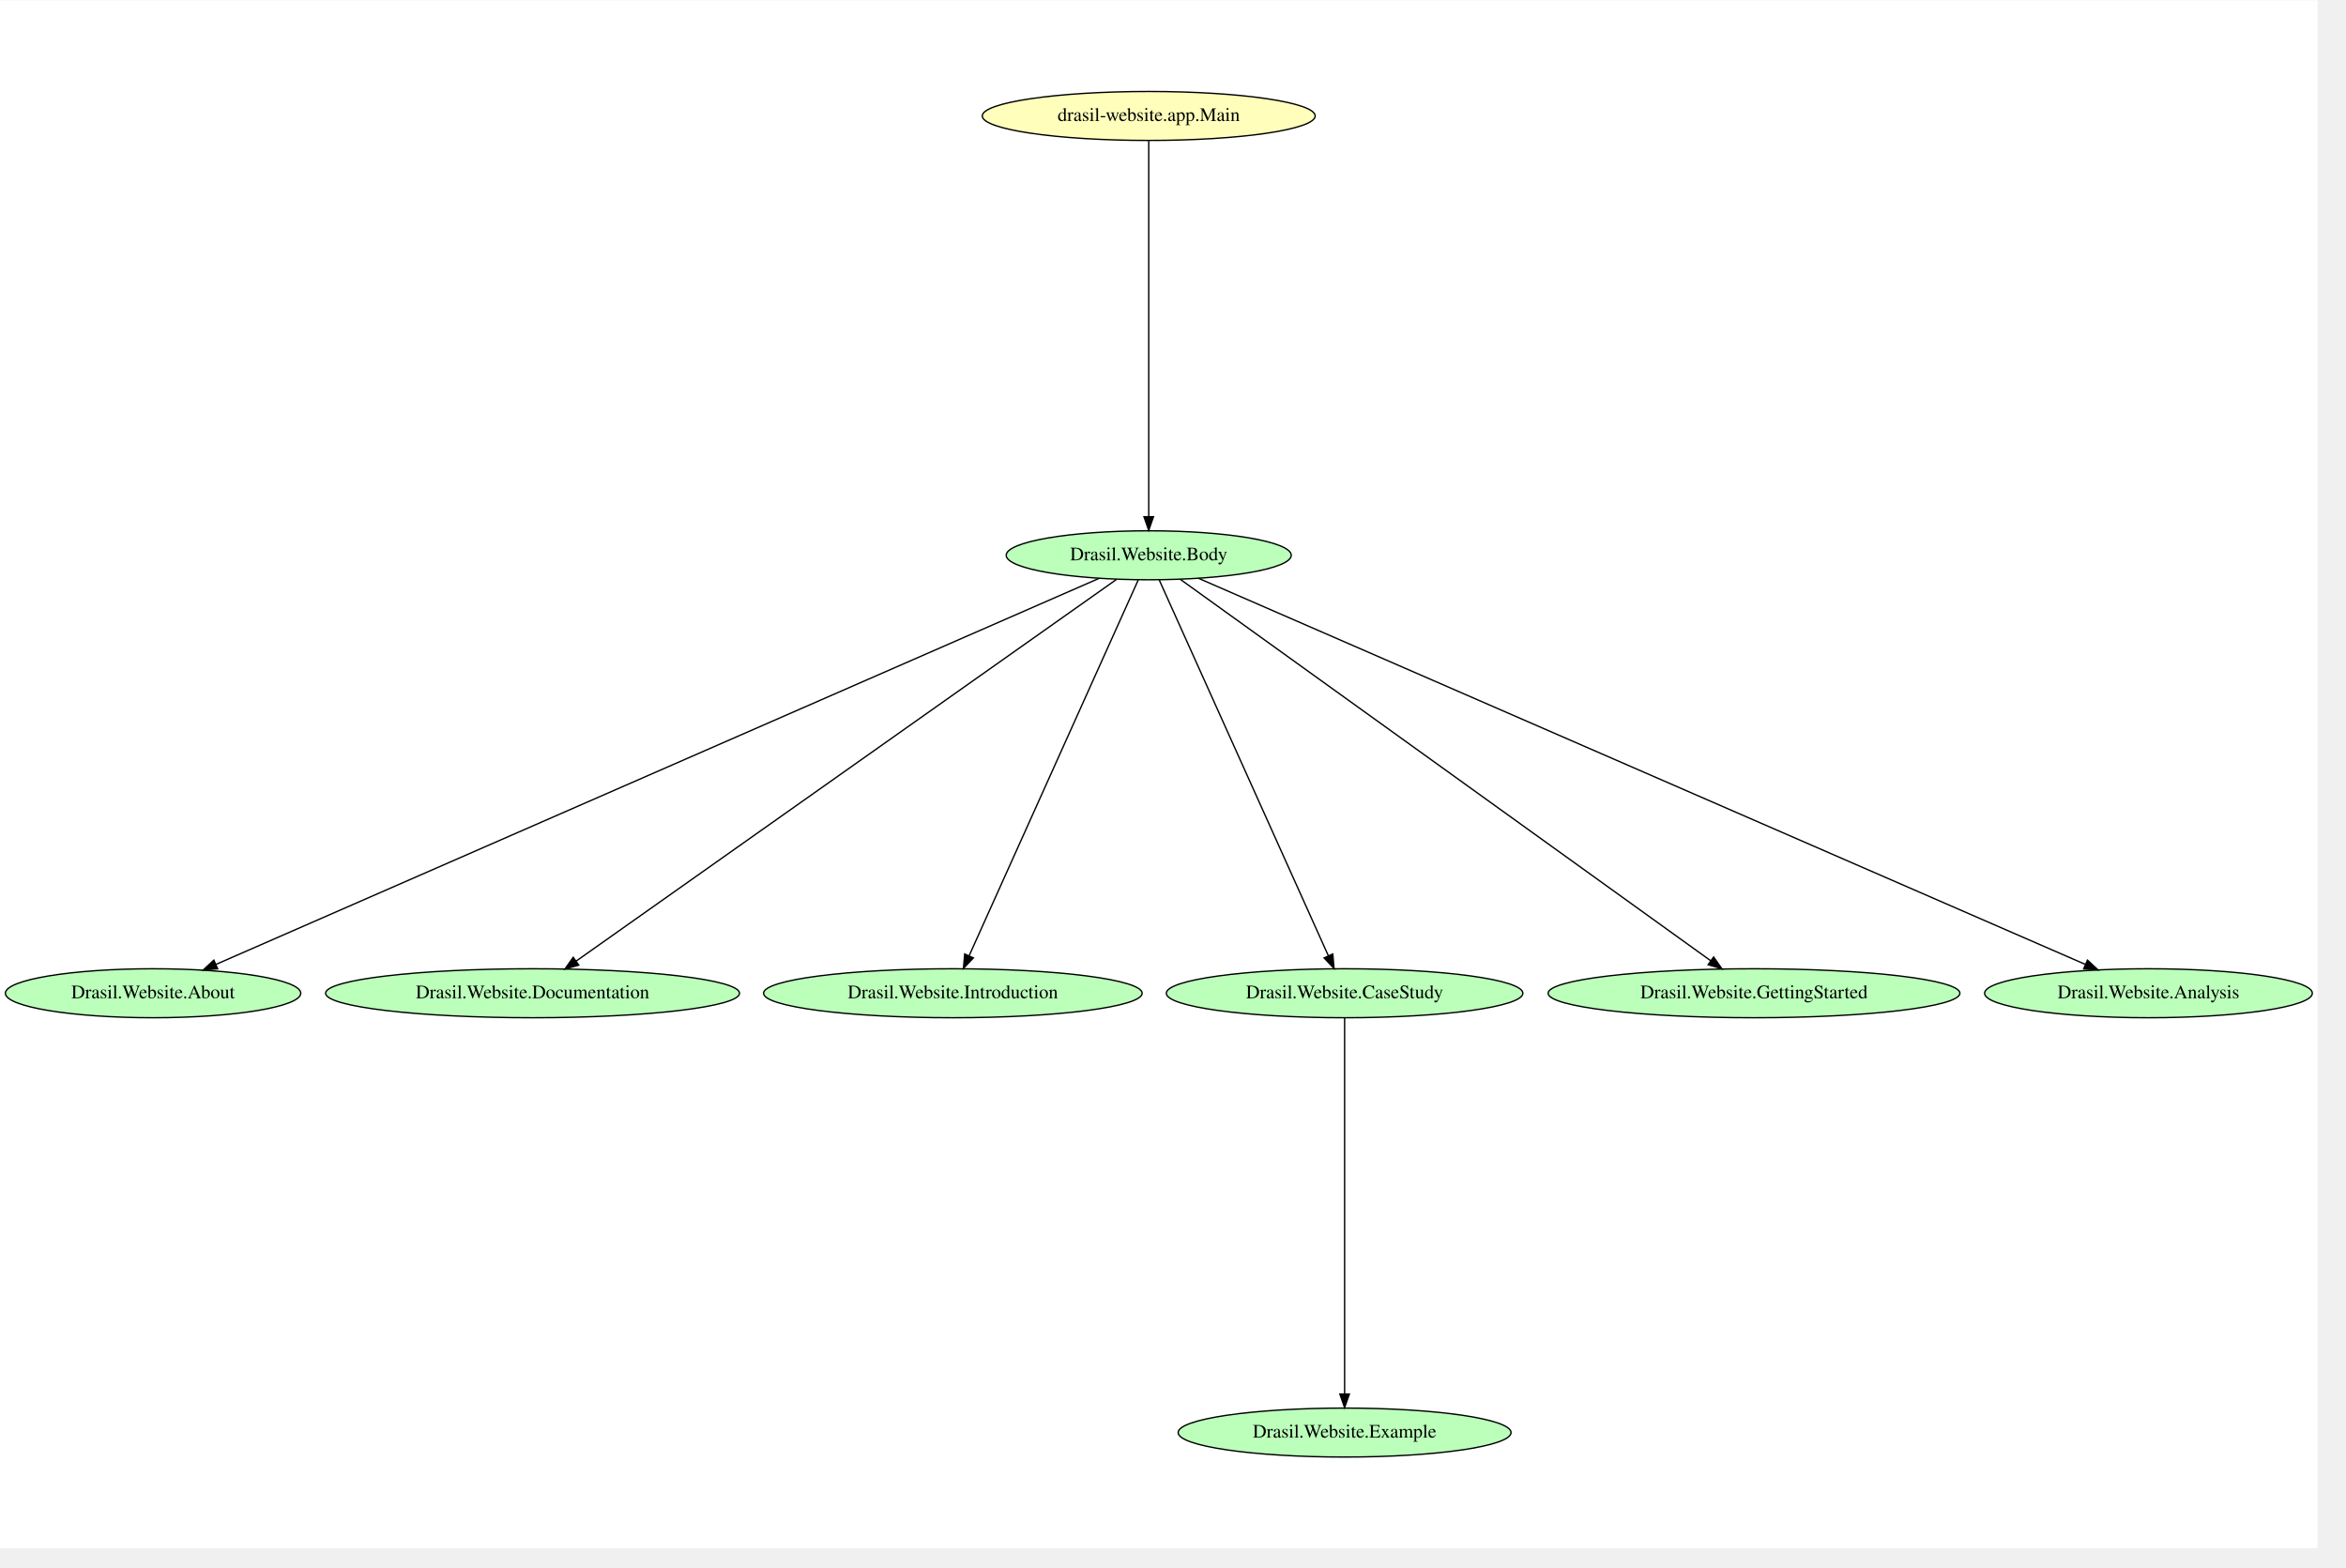
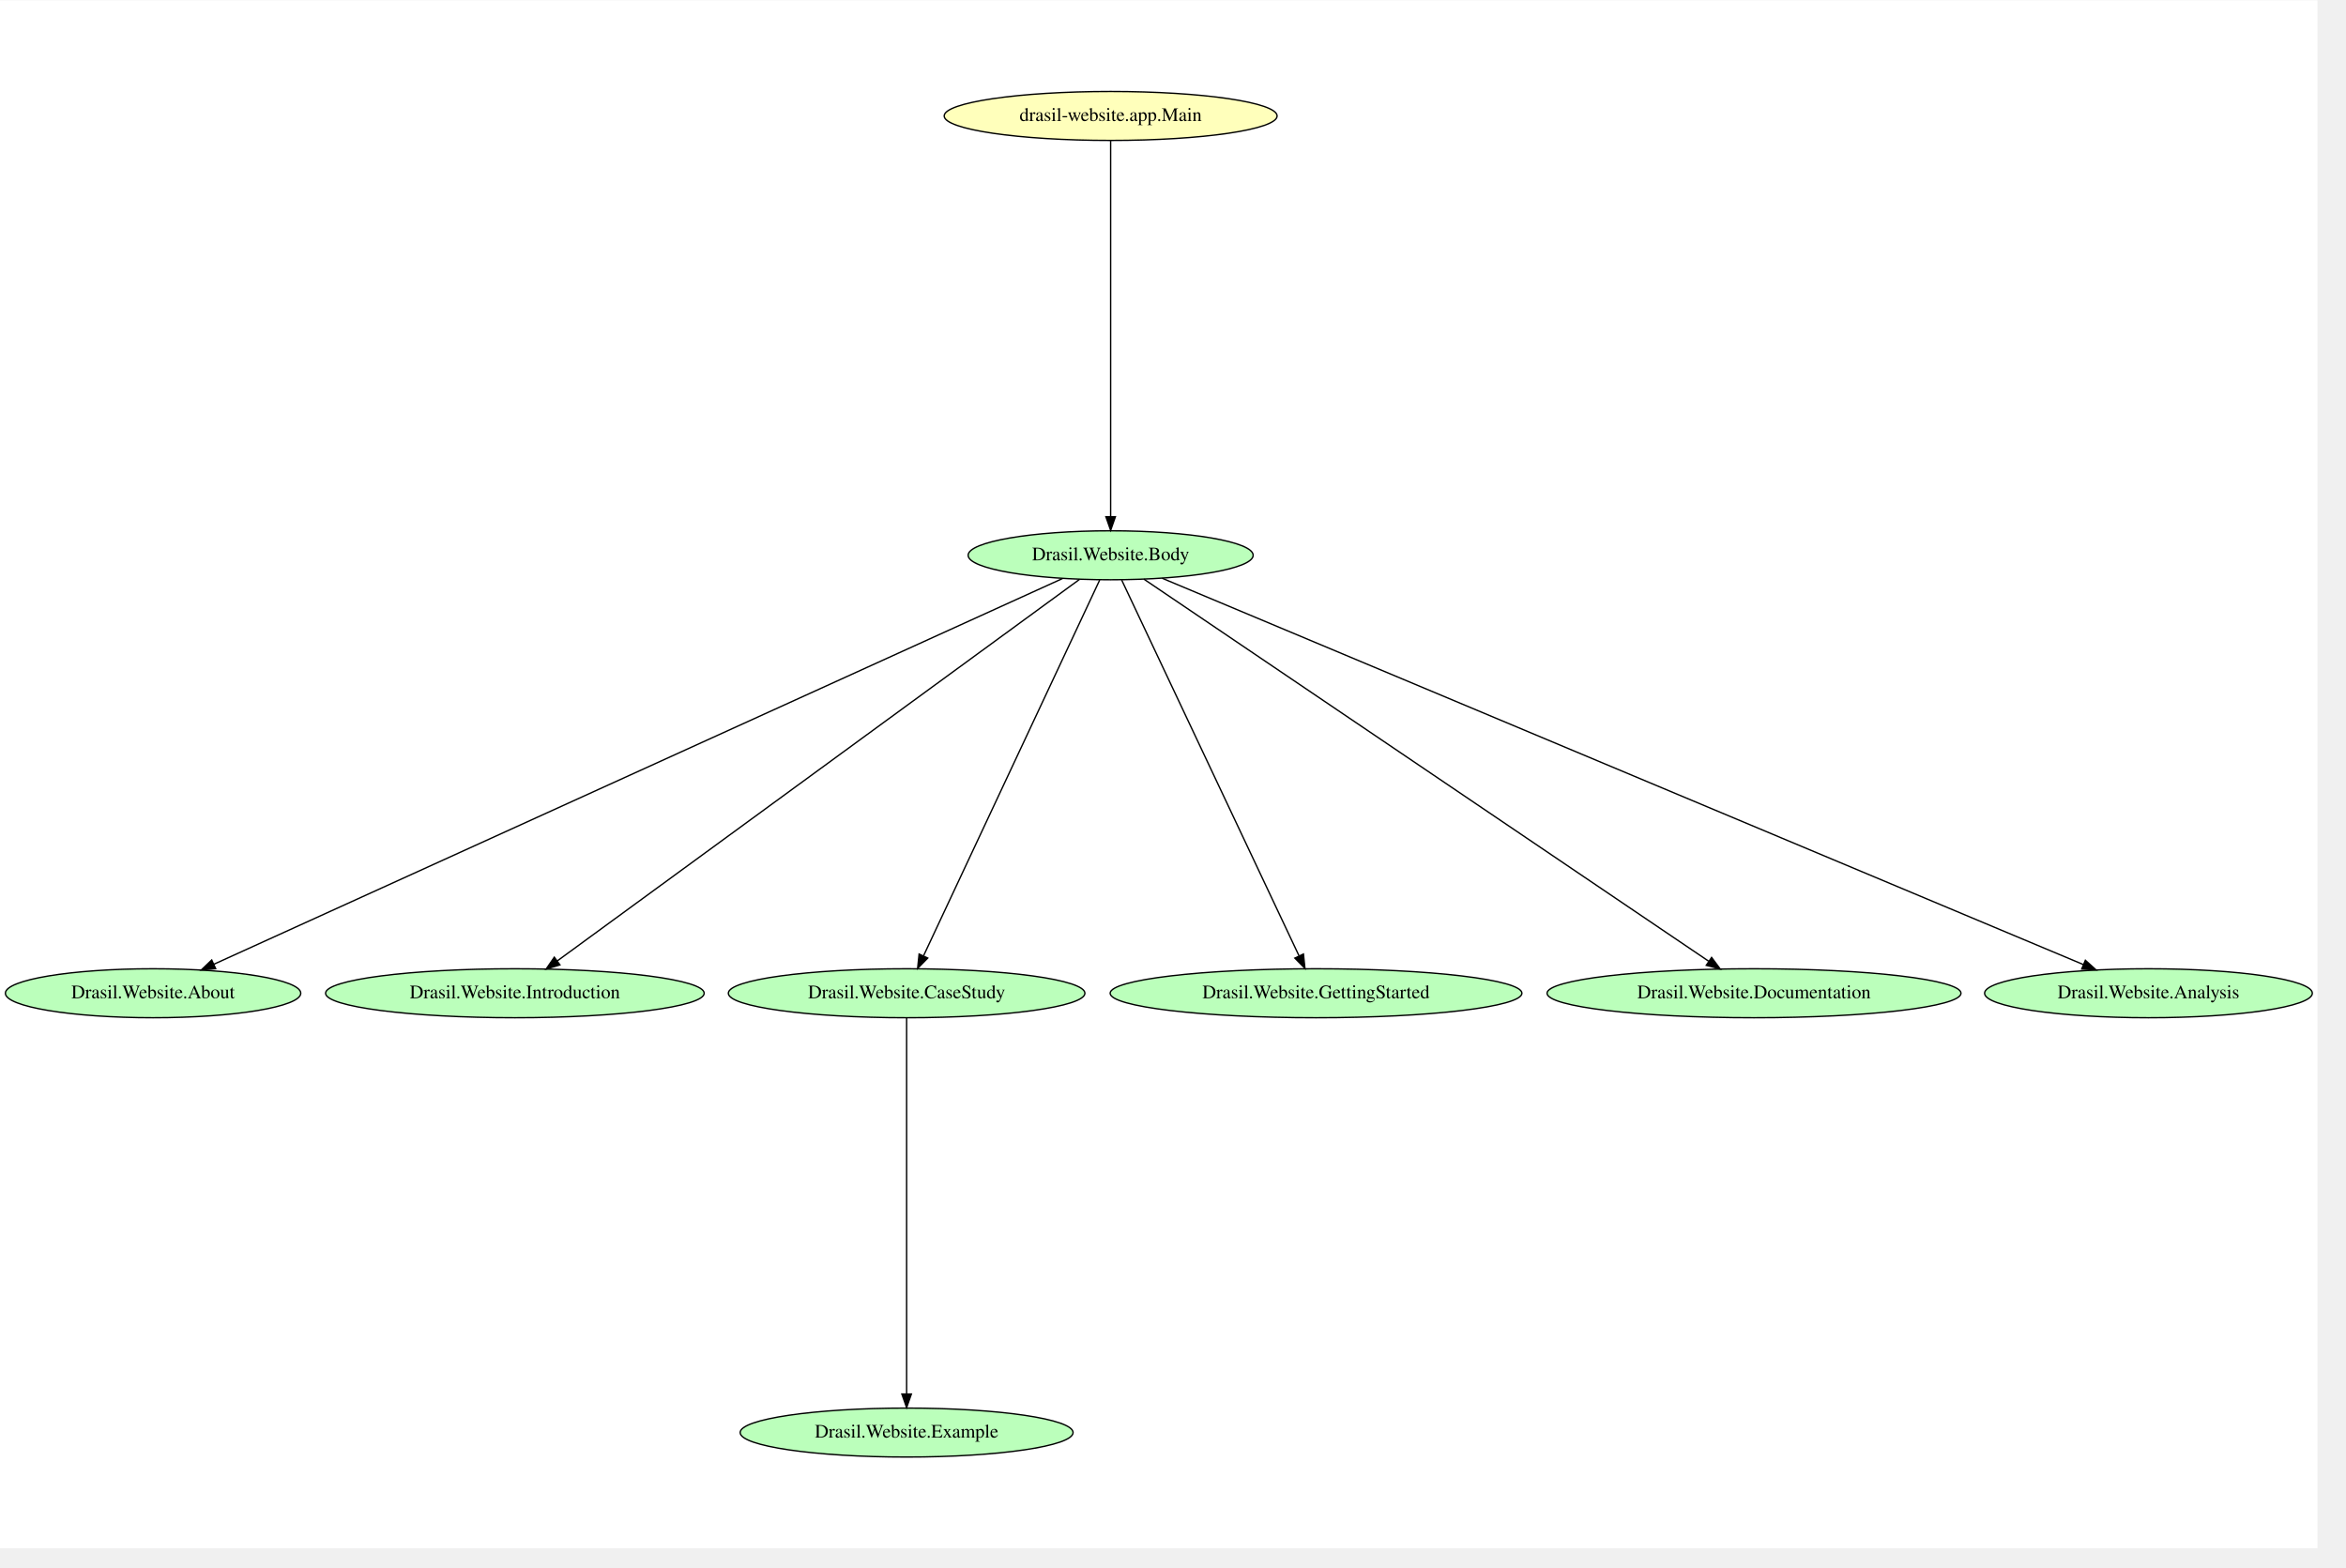
<svg xmlns="http://www.w3.org/2000/svg" width="431pt" height="288pt" viewBox="0.00 0.00 431.19 288.00">
  <g id="graph0" class="graph" transform="scale(0.25 0.25) rotate(0) translate(4 1134)">
    <polygon fill="white" stroke="transparent" points="-4,4 -4,-1134 1699.78,-1134 1699.78,4 -4,4" />
    <g id="node1" class="node">
      <ellipse fill="#bbffbb" stroke="black" cx="108.54" cy="-404" rx="108.58" ry="18" />
      <text text-anchor="middle" x="108.54" y="-400.3" font-family="Times,serif" font-size="14.00">Drasil.Website.About</text>
    </g>
    <g id="node2" class="node">
-       <ellipse fill="#bbffbb" stroke="black" cx="984.54" cy="-81" rx="122.38" ry="18" />
-       <text text-anchor="middle" x="984.54" y="-77.3" font-family="Times,serif" font-size="14.00">Drasil.Website.Example</text>
+       <ellipse fill="#bbffbb" stroke="black" cx="374.54" cy="-404" rx="139.18" ry="18" />
+       <text text-anchor="middle" x="374.54" y="-400.3" font-family="Times,serif" font-size="14.00">Drasil.Website.Introduction</text>
    </g>
    <g id="node3" class="node">
-       <ellipse fill="#bbffbb" stroke="black" cx="387.54" cy="-404" rx="152.17" ry="18" />
-       <text text-anchor="middle" x="387.54" y="-400.3" font-family="Times,serif" font-size="14.00">Drasil.Website.Documentation</text>
+       <ellipse fill="#bbffbb" stroke="black" cx="662.54" cy="-404" rx="131.08" ry="18" />
+       <text text-anchor="middle" x="662.54" y="-400.3" font-family="Times,serif" font-size="14.00">Drasil.Website.CaseStudy</text>
+     </g>
+     <g id="node7" class="node">
+       <ellipse fill="#bbffbb" stroke="black" cx="662.54" cy="-81" rx="122.38" ry="18" />
+       <text text-anchor="middle" x="662.54" y="-77.3" font-family="Times,serif" font-size="14.00">Drasil.Website.Example</text>
+     </g>
+     <g id="edge8" class="edge">
+       <path fill="none" stroke="black" d="M662.54,-385.74C662.54,-333.05 662.54,-173.96 662.54,-109.54" />
+       <polygon fill="black" stroke="black" points="666.04,-109.34 662.54,-99.34 659.04,-109.34 666.04,-109.34" />
    </g>
    <g id="node4" class="node">
-       <ellipse fill="#bbffbb" stroke="black" cx="696.54" cy="-404" rx="139.18" ry="18" />
-       <text text-anchor="middle" x="696.54" y="-400.3" font-family="Times,serif" font-size="14.00">Drasil.Website.Introduction</text>
+       <ellipse fill="#bbffbb" stroke="black" cx="963.54" cy="-404" rx="151.37" ry="18" />
+       <text text-anchor="middle" x="963.54" y="-400.3" font-family="Times,serif" font-size="14.00">Drasil.Website.GettingStarted</text>
    </g>
    <g id="node5" class="node">
-       <ellipse fill="#bbffbb" stroke="black" cx="984.54" cy="-404" rx="131.08" ry="18" />
-       <text text-anchor="middle" x="984.54" y="-400.3" font-family="Times,serif" font-size="14.00">Drasil.Website.CaseStudy</text>
+       <ellipse fill="#bbffbb" stroke="black" cx="812.54" cy="-726" rx="104.78" ry="18" />
+       <text text-anchor="middle" x="812.54" y="-722.3" font-family="Times,serif" font-size="14.00">Drasil.Website.Body</text>
    </g>
-     <g id="edge8" class="edge">
-       <path fill="none" stroke="black" d="M984.54,-385.74C984.54,-333.05 984.54,-173.96 984.54,-109.54" />
-       <polygon fill="black" stroke="black" points="988.04,-109.34 984.54,-99.34 981.04,-109.34 988.04,-109.34" />
+     <g id="edge7" class="edge">
+       <path fill="none" stroke="black" d="M777.15,-708.91C659.77,-655.56 283.42,-484.49 153.3,-425.35" />
+       <polygon fill="black" stroke="black" points="154.56,-422.07 144,-421.12 151.66,-428.44 154.56,-422.07" />
+     </g>
+     <g id="edge6" class="edge">
+       <path fill="none" stroke="black" d="M789.61,-708.25C716.59,-654.9 489.43,-488.94 405.83,-427.86" />
+       <polygon fill="black" stroke="black" points="407.65,-424.85 397.51,-421.78 403.52,-430.51 407.65,-424.85" />
+     </g>
+     <g id="edge5" class="edge">
+       <path fill="none" stroke="black" d="M804.48,-707.8C779.75,-655.05 704.9,-495.37 675.04,-431.66" />
+       <polygon fill="black" stroke="black" points="678.06,-429.86 670.64,-422.29 671.72,-432.83 678.06,-429.86" />
+     </g>
+     <g id="edge4" class="edge">
+       <path fill="none" stroke="black" d="M820.66,-707.8C845.55,-655.05 920.9,-495.37 950.96,-431.66" />
+       <polygon fill="black" stroke="black" points="954.28,-432.83 955.38,-422.29 947.95,-429.84 954.28,-432.83" />
    </g>
    <g id="node6" class="node">
-       <ellipse fill="#bbffbb" stroke="black" cx="1285.54" cy="-404" rx="151.37" ry="18" />
-       <text text-anchor="middle" x="1285.54" y="-400.3" font-family="Times,serif" font-size="14.00">Drasil.Website.GettingStarted</text>
+       <ellipse fill="#bbffbb" stroke="black" cx="1285.54" cy="-404" rx="152.17" ry="18" />
+       <text text-anchor="middle" x="1285.54" y="-400.3" font-family="Times,serif" font-size="14.00">Drasil.Website.Documentation</text>
    </g>
-     <g id="node7" class="node">
+     <g id="edge3" class="edge">
+       <path fill="none" stroke="black" d="M836.97,-708.47C915.61,-655.27 1162.2,-488.44 1252.22,-427.54" />
+       <polygon fill="black" stroke="black" points="1254.36,-430.32 1260.68,-421.82 1250.44,-424.52 1254.36,-430.32" />
+     </g>
+     <g id="node8" class="node">
      <ellipse fill="#bbffbb" stroke="black" cx="1575.54" cy="-404" rx="120.48" ry="18" />
      <text text-anchor="middle" x="1575.54" y="-400.3" font-family="Times,serif" font-size="14.00">Drasil.Website.Analysis</text>
    </g>
-     <g id="node8" class="node">
-       <ellipse fill="#bbffbb" stroke="black" cx="840.54" cy="-726" rx="104.78" ry="18" />
-       <text text-anchor="middle" x="840.54" y="-722.3" font-family="Times,serif" font-size="14.00">Drasil.Website.Body</text>
-     </g>
-     <g id="edge7" class="edge">
-       <path fill="none" stroke="black" d="M803.99,-709.02C682.12,-655.75 289.78,-484.23 154.73,-425.19" />
-       <polygon fill="black" stroke="black" points="156.02,-421.94 145.45,-421.14 153.22,-428.35 156.02,-421.94" />
-     </g>
-     <g id="edge6" class="edge">
-       <path fill="none" stroke="black" d="M816.82,-708.25C741.23,-654.85 505.89,-488.6 419.64,-427.68" />
-       <polygon fill="black" stroke="black" points="421.48,-424.69 411.3,-421.78 417.44,-430.41 421.48,-424.69" />
-     </g>
-     <g id="edge5" class="edge">
-       <path fill="none" stroke="black" d="M832.8,-707.8C809.06,-655.05 737.2,-495.37 708.54,-431.66" />
-       <polygon fill="black" stroke="black" points="711.62,-429.97 704.32,-422.29 705.23,-432.85 711.62,-429.97" />
-     </g>
-     <g id="edge4" class="edge">
-       <path fill="none" stroke="black" d="M848.28,-707.8C872.02,-655.05 943.88,-495.37 972.54,-431.66" />
-       <polygon fill="black" stroke="black" points="975.85,-432.85 976.76,-422.29 969.46,-429.97 975.85,-432.85" />
-     </g>
-     <g id="edge3" class="edge">
-       <path fill="none" stroke="black" d="M863.84,-708.25C938.01,-654.91 1168.74,-488.99 1253.71,-427.89" />
-       <polygon fill="black" stroke="black" points="1255.86,-430.65 1261.94,-421.97 1251.77,-424.97 1255.86,-430.65" />
-     </g>
    <g id="edge2" class="edge">
-       <path fill="none" stroke="black" d="M877.24,-709.02C999.61,-655.75 1393.56,-484.23 1529.16,-425.19" />
-       <polygon fill="black" stroke="black" points="1530.7,-428.34 1538.47,-421.14 1527.91,-421.92 1530.7,-428.34" />
+       <path fill="none" stroke="black" d="M850.38,-709.13C977.21,-655.94 1387.25,-483.97 1527.77,-425.04" />
+       <polygon fill="black" stroke="black" points="1529.15,-428.25 1537.02,-421.15 1526.45,-421.79 1529.15,-428.25" />
    </g>
    <g id="node9" class="node">
-       <ellipse fill="#ffffbb" stroke="black" cx="840.54" cy="-1049" rx="122.38" ry="18" />
-       <text text-anchor="middle" x="840.54" y="-1045.3" font-family="Times,serif" font-size="14.00">drasil-website.app.Main</text>
+       <ellipse fill="#ffffbb" stroke="black" cx="812.54" cy="-1049" rx="122.38" ry="18" />
+       <text text-anchor="middle" x="812.54" y="-1045.3" font-family="Times,serif" font-size="14.00">drasil-website.app.Main</text>
    </g>
    <g id="edge1" class="edge">
-       <path fill="none" stroke="black" d="M840.54,-1030.74C840.54,-978.05 840.54,-818.96 840.54,-754.54" />
-       <polygon fill="black" stroke="black" points="844.04,-754.34 840.54,-744.34 837.04,-754.34 844.04,-754.34" />
+       <path fill="none" stroke="black" d="M812.54,-1030.74C812.54,-978.05 812.54,-818.96 812.54,-754.54" />
+       <polygon fill="black" stroke="black" points="816.04,-754.34 812.54,-744.34 809.04,-754.34 816.04,-754.34" />
    </g>
  </g>
</svg>
